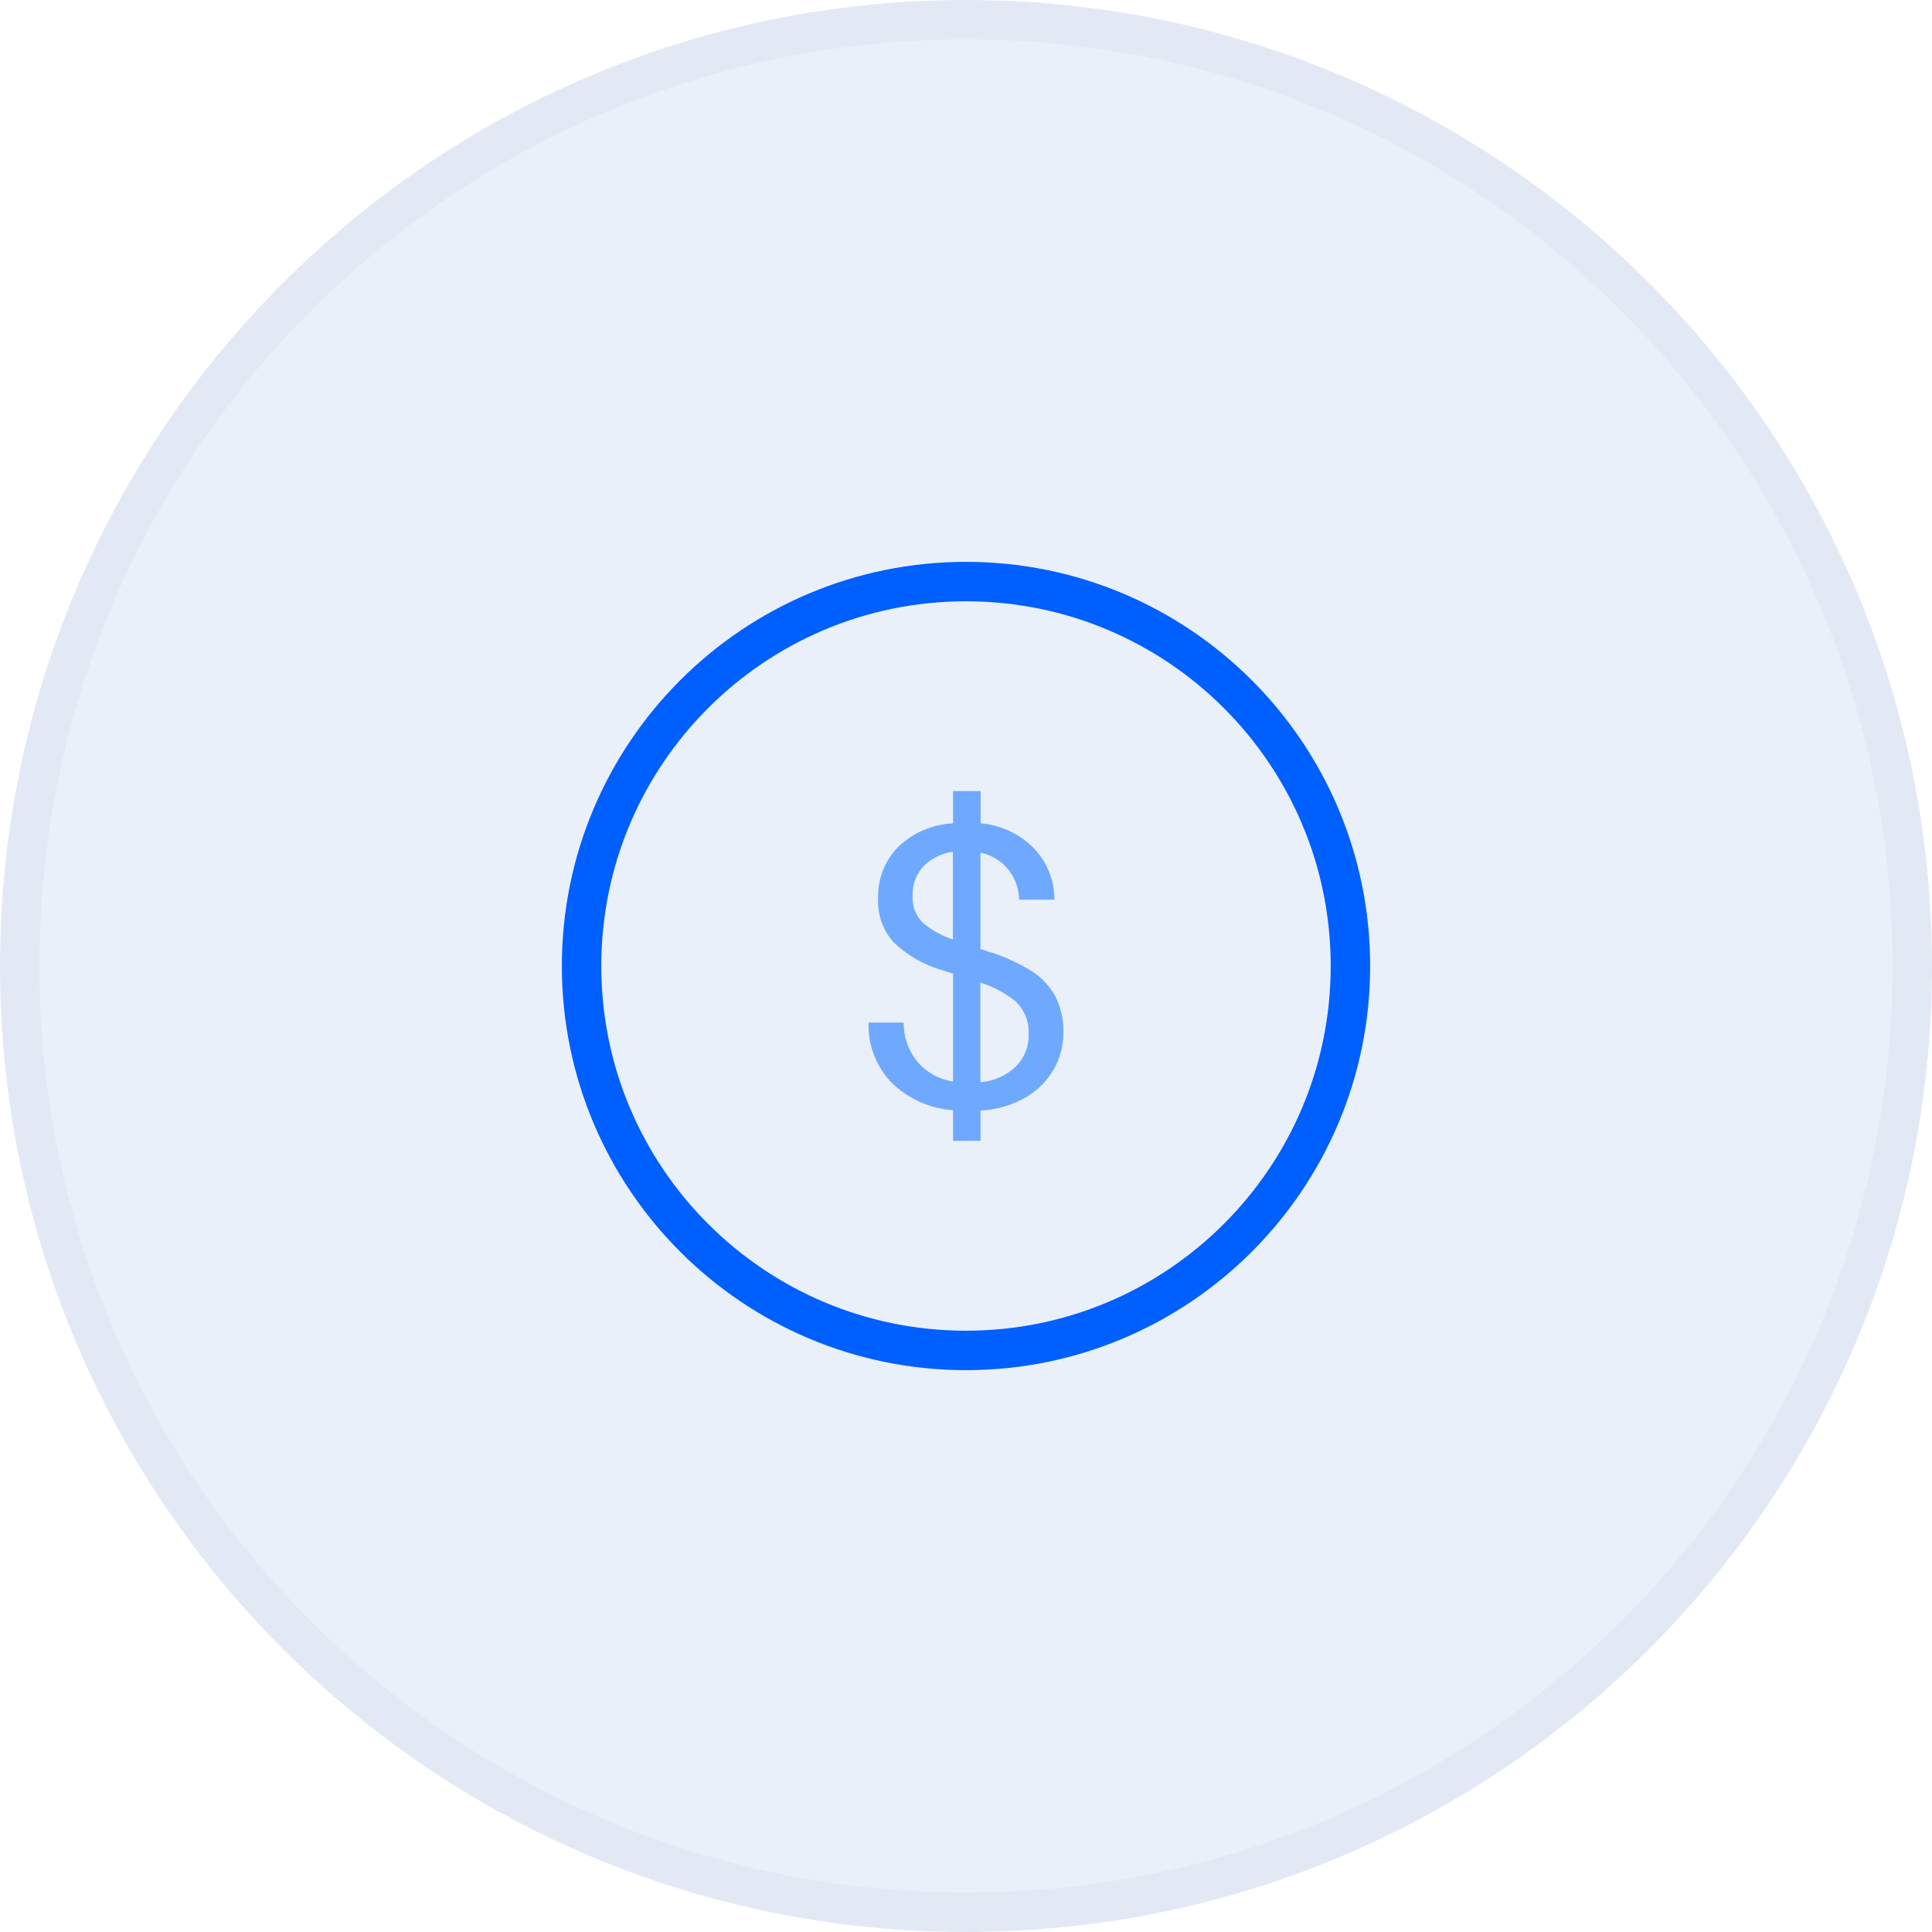
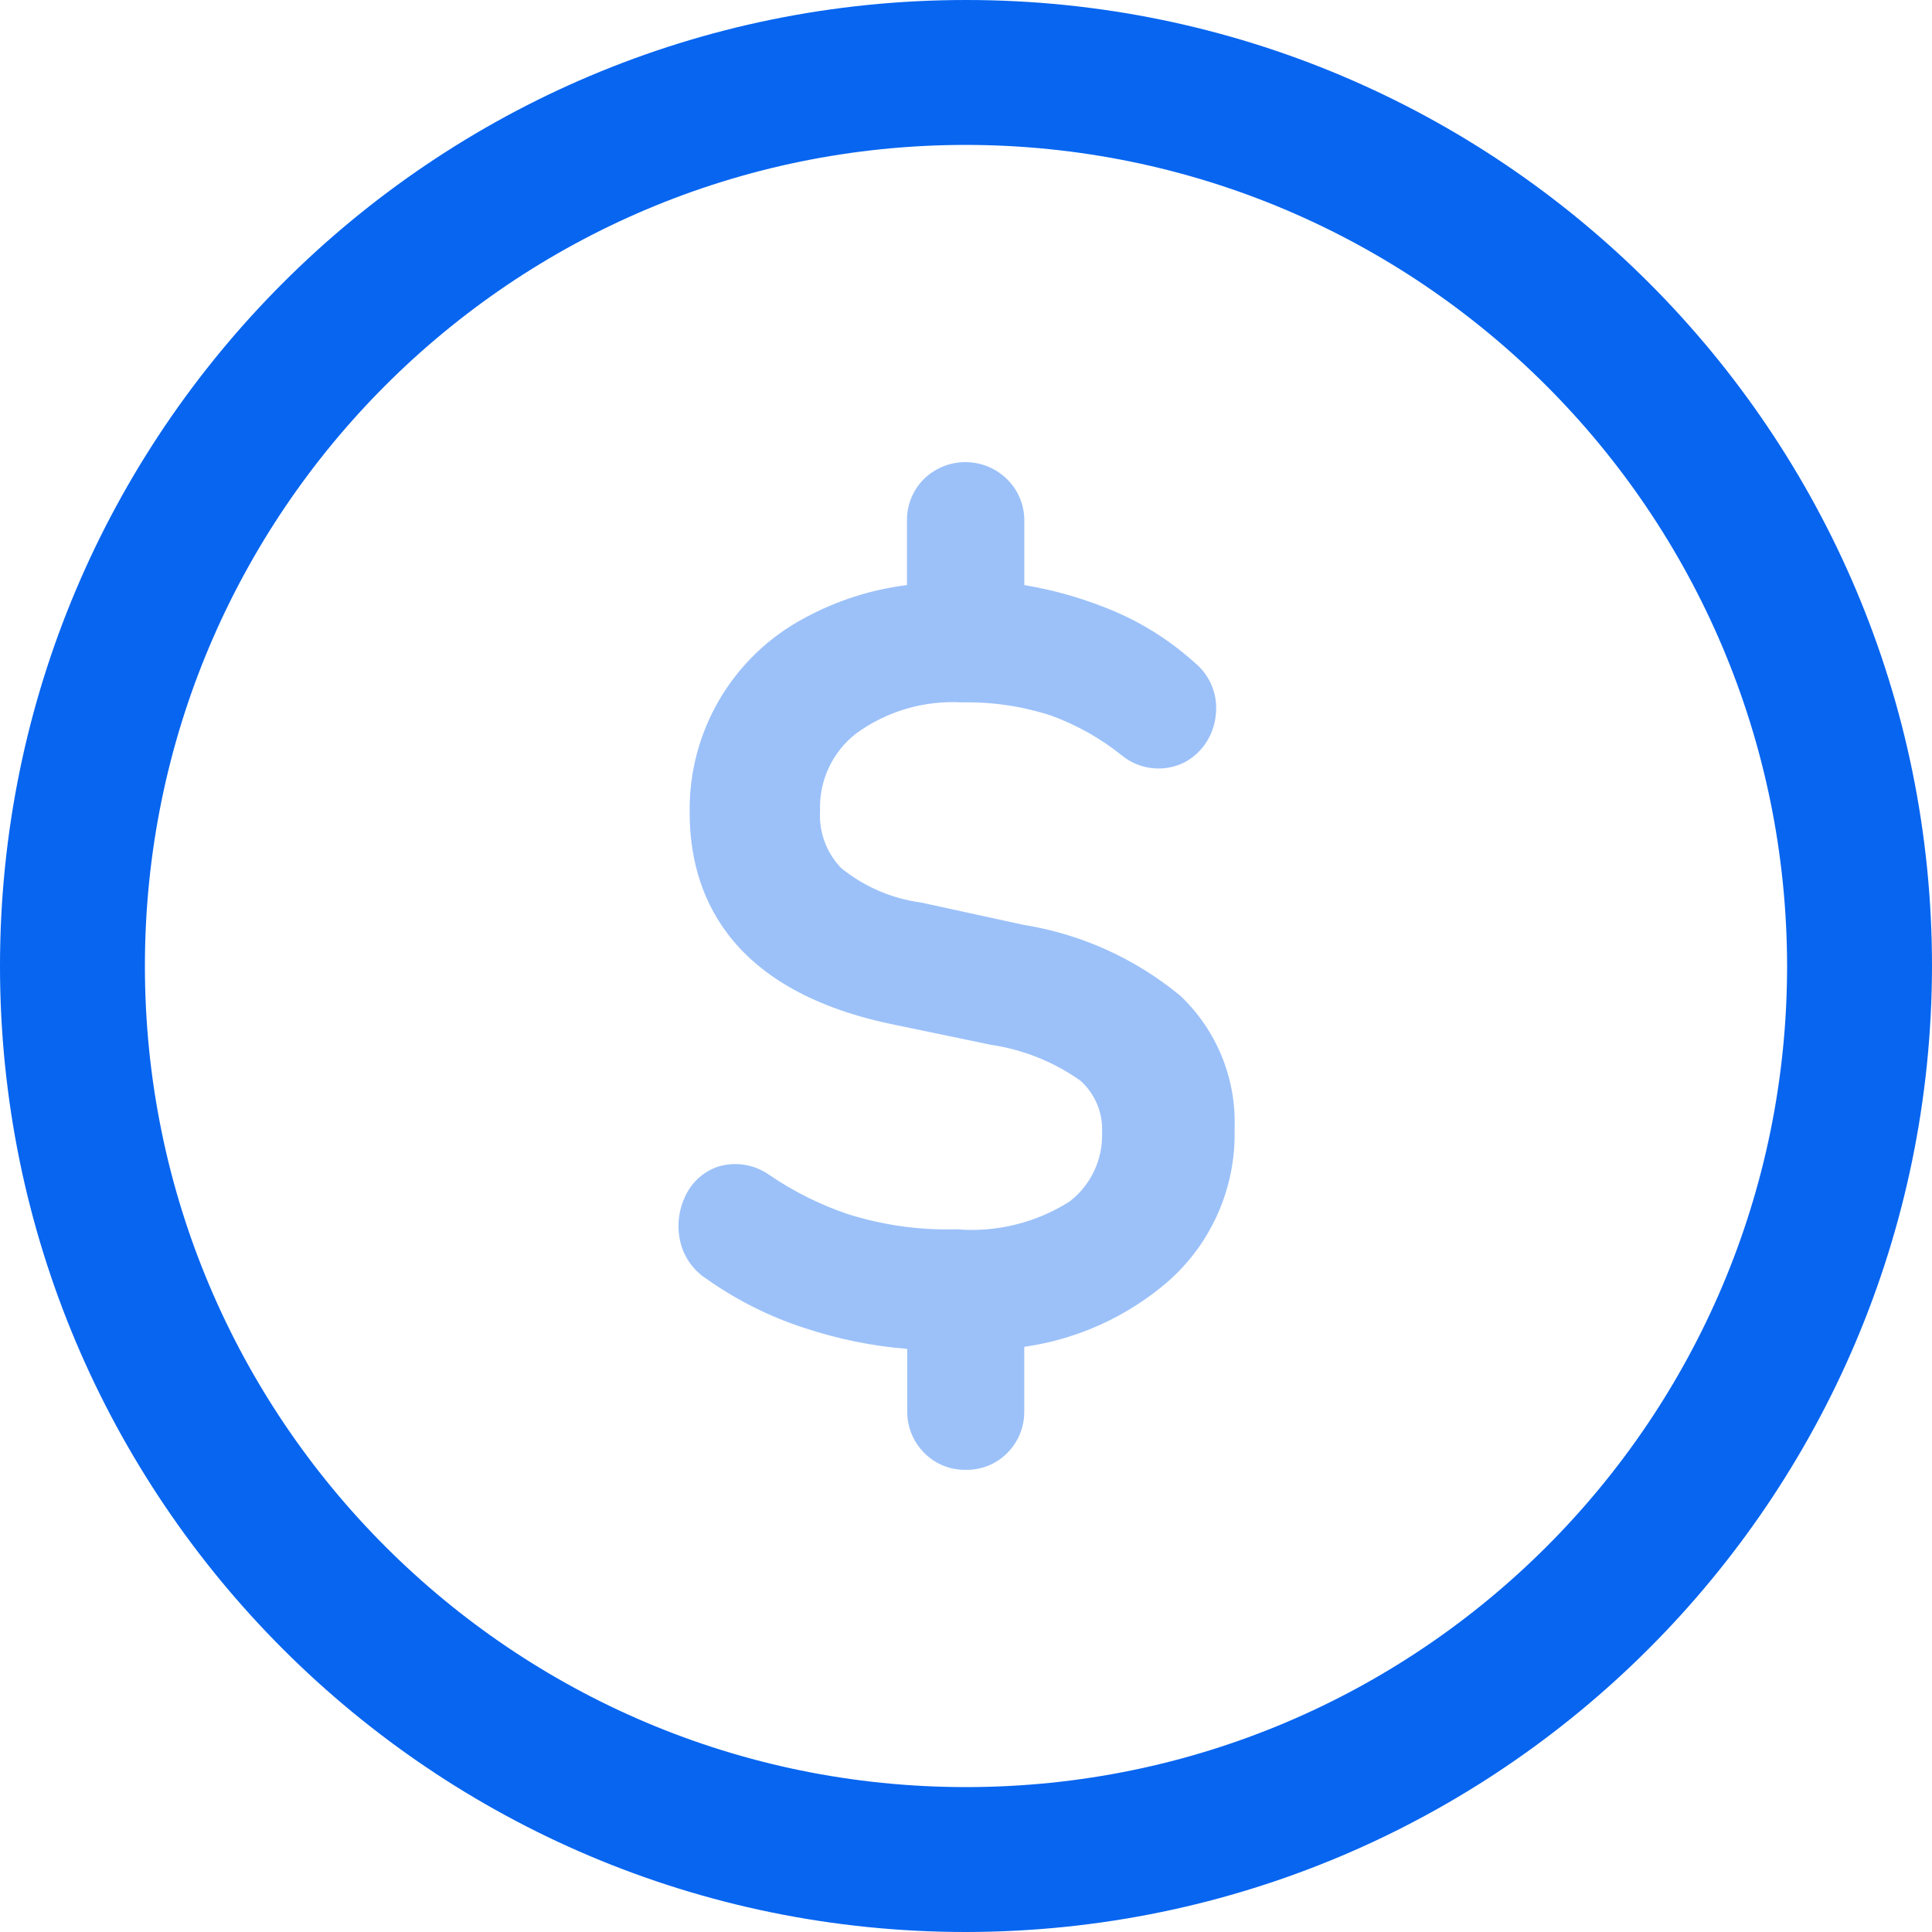
- <svg xmlns="http://www.w3.org/2000/svg" width="49" height="49" viewBox="0 0 49 49">
-   <g id="Grupo_419" data-name="Grupo 419" transform="translate(-449.753 -521.882)">
-     <circle id="Elipse_56" data-name="Elipse 56" cx="24" cy="24" r="24" transform="translate(450.253 522.382)" fill="#e9f0f9" stroke="#e3e9f4" stroke-miterlimit="10" stroke-width="1" />
-     <g id="Grupo_419-2" data-name="Grupo 419">
-       <path id="Trazado_270" data-name="Trazado 270" d="M473.925,550.818v-.778a2.483,2.483,0,0,1-1.567-.707,2.092,2.092,0,0,1-.576-1.516h.89a1.54,1.54,0,0,0,.318.955,1.47,1.47,0,0,0,.935.54v-2.738q-.072-.02-.147-.045l-.146-.046a2.96,2.96,0,0,1-1.213-.7,1.534,1.534,0,0,1-.394-1.1,1.776,1.776,0,0,1,.5-1.313,2.154,2.154,0,0,1,1.4-.607v-.818h.7v.818a2.143,2.143,0,0,1,1.354.637,1.866,1.866,0,0,1,.515,1.3H475.6a1.256,1.256,0,0,0-.242-.723,1.205,1.205,0,0,0-.738-.469v2.445a1.36,1.36,0,0,1,.161.051,1.273,1.273,0,0,0,.172.05,5.212,5.212,0,0,1,.91.424,1.788,1.788,0,0,1,.631.627,1.9,1.9,0,0,1,.228.98,1.843,1.843,0,0,1-.233.9,1.956,1.956,0,0,1-.7.718,2.539,2.539,0,0,1-1.167.344v.767ZM472.9,544.6a.879.879,0,0,0,.273.7,2.327,2.327,0,0,0,.748.409v-2.223a1.272,1.272,0,0,0-.738.359A1.027,1.027,0,0,0,472.9,544.6Zm2.94,3.536a1.062,1.062,0,0,0-.343-.869,2.8,2.8,0,0,0-.879-.465v2.527a1.444,1.444,0,0,0,.9-.4A1.106,1.106,0,0,0,475.844,548.14Z" fill="#6ea9ff" />
+ <svg xmlns="http://www.w3.org/2000/svg" width="29.946" height="29.946" viewBox="0 0 29.946 29.946">
+   <g id="Grupo_464" data-name="Grupo 464" transform="translate(-1417.654 -617.924)">
+     <g id="Grupo_464-2" data-name="Grupo 464" transform="translate(1417.654 617.924)">
+       <path id="Trazado_311" data-name="Trazado 311" d="M1432.627,647.87A14.973,14.973,0,1,1,1447.6,632.9,14.991,14.991,0,0,1,1432.627,647.87Zm0-27.7a12.727,12.727,0,1,0,12.727,12.727A12.742,12.742,0,0,0,1432.627,620.17Z" transform="translate(-1417.654 -617.924)" fill="#0765f0" />
    </g>
-     <rect id="Rectángulo_57" data-name="Rectángulo 57" width="19.5" height="19.5" rx="9.75" transform="translate(464.503 536.632)" fill="none" stroke="#005fff" stroke-miterlimit="10" stroke-width="1" />
+     <g id="Grupo_466" data-name="Grupo 466" transform="translate(1428.17 625.089)" opacity="0.4" style="isolation: isolate">
+       <g id="Grupo_465" data-name="Grupo 465">
+         <path id="Trazado_312" data-name="Trazado 312" d="M1429.128,638.326a.878.878,0,0,1-.654-.275.9.9,0,0,1-.251-.633v-.966a6.792,6.792,0,0,1-1.595-.325,5.6,5.6,0,0,1-1.509-.756.941.941,0,0,1-.425-.636,1.064,1.064,0,0,1,.09-.653.863.863,0,0,1,.512-.457.915.915,0,0,1,.8.138,5.036,5.036,0,0,0,1.186.593,5.091,5.091,0,0,0,1.706.242,2.826,2.826,0,0,0,1.755-.433,1.294,1.294,0,0,0,.5-1.07,1.01,1.01,0,0,0-.335-.8,3.213,3.213,0,0,0-1.391-.557l-1.566-.326c-2.562-.547-3.1-2.078-3.1-3.267a3.356,3.356,0,0,1,1.782-3.023,4.467,4.467,0,0,1,1.586-.509v-1a.9.9,0,0,1,.251-.633.921.921,0,0,1,1.3-.009.892.892,0,0,1,.268.642v1a6.115,6.115,0,0,1,1.217.334,4.49,4.49,0,0,1,1.419.864.911.911,0,0,1,.329.837.931.931,0,0,1-.467.705.9.9,0,0,1-.994-.106,3.85,3.85,0,0,0-1.088-.611,4.174,4.174,0,0,0-1.387-.205,2.537,2.537,0,0,0-1.636.482,1.449,1.449,0,0,0-.559,1.2,1.176,1.176,0,0,0,.326.885,2.486,2.486,0,0,0,1.238.535l1.589.346a5.077,5.077,0,0,1,2.432,1.1,2.7,2.7,0,0,1,.84,2.06,3.041,3.041,0,0,1-1.036,2.372,4.348,4.348,0,0,1-2.224,1.009v1a.9.9,0,0,1-.253.635A.879.879,0,0,1,1429.128,638.326Z" transform="translate(-1424.677 -622.709)" fill="#0765f0" />
+       </g>
+     </g>
  </g>
</svg>
